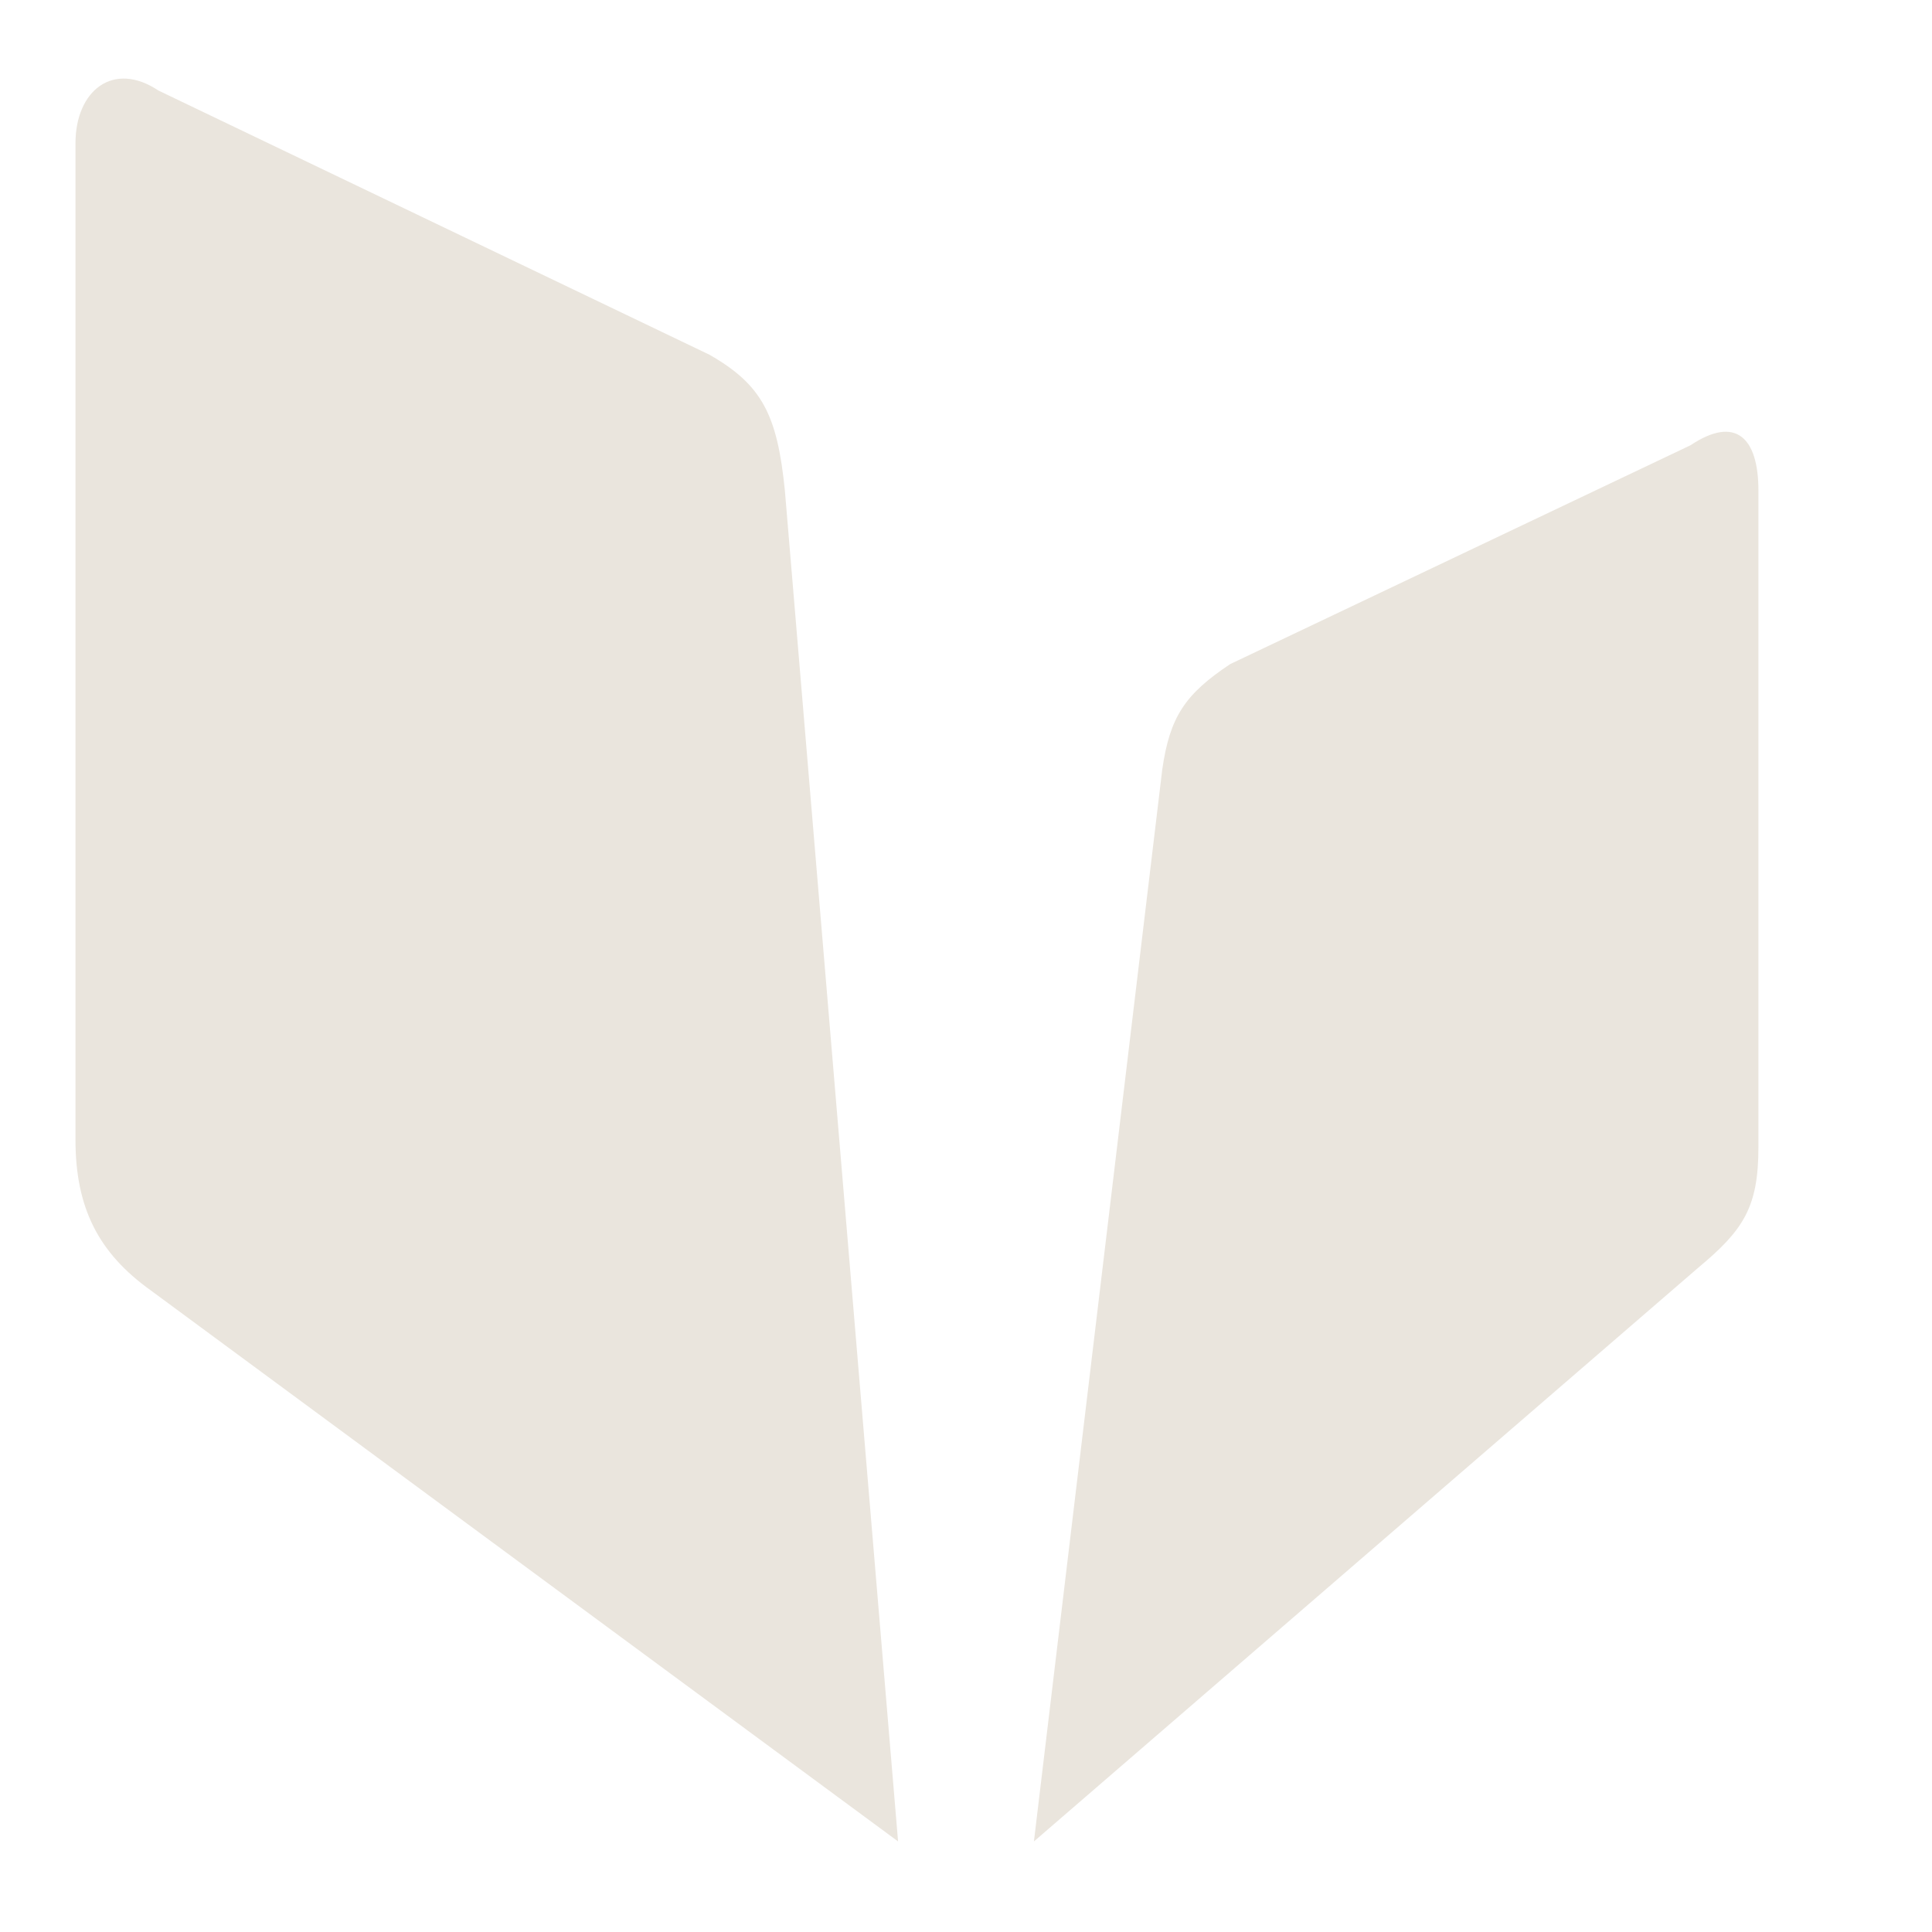
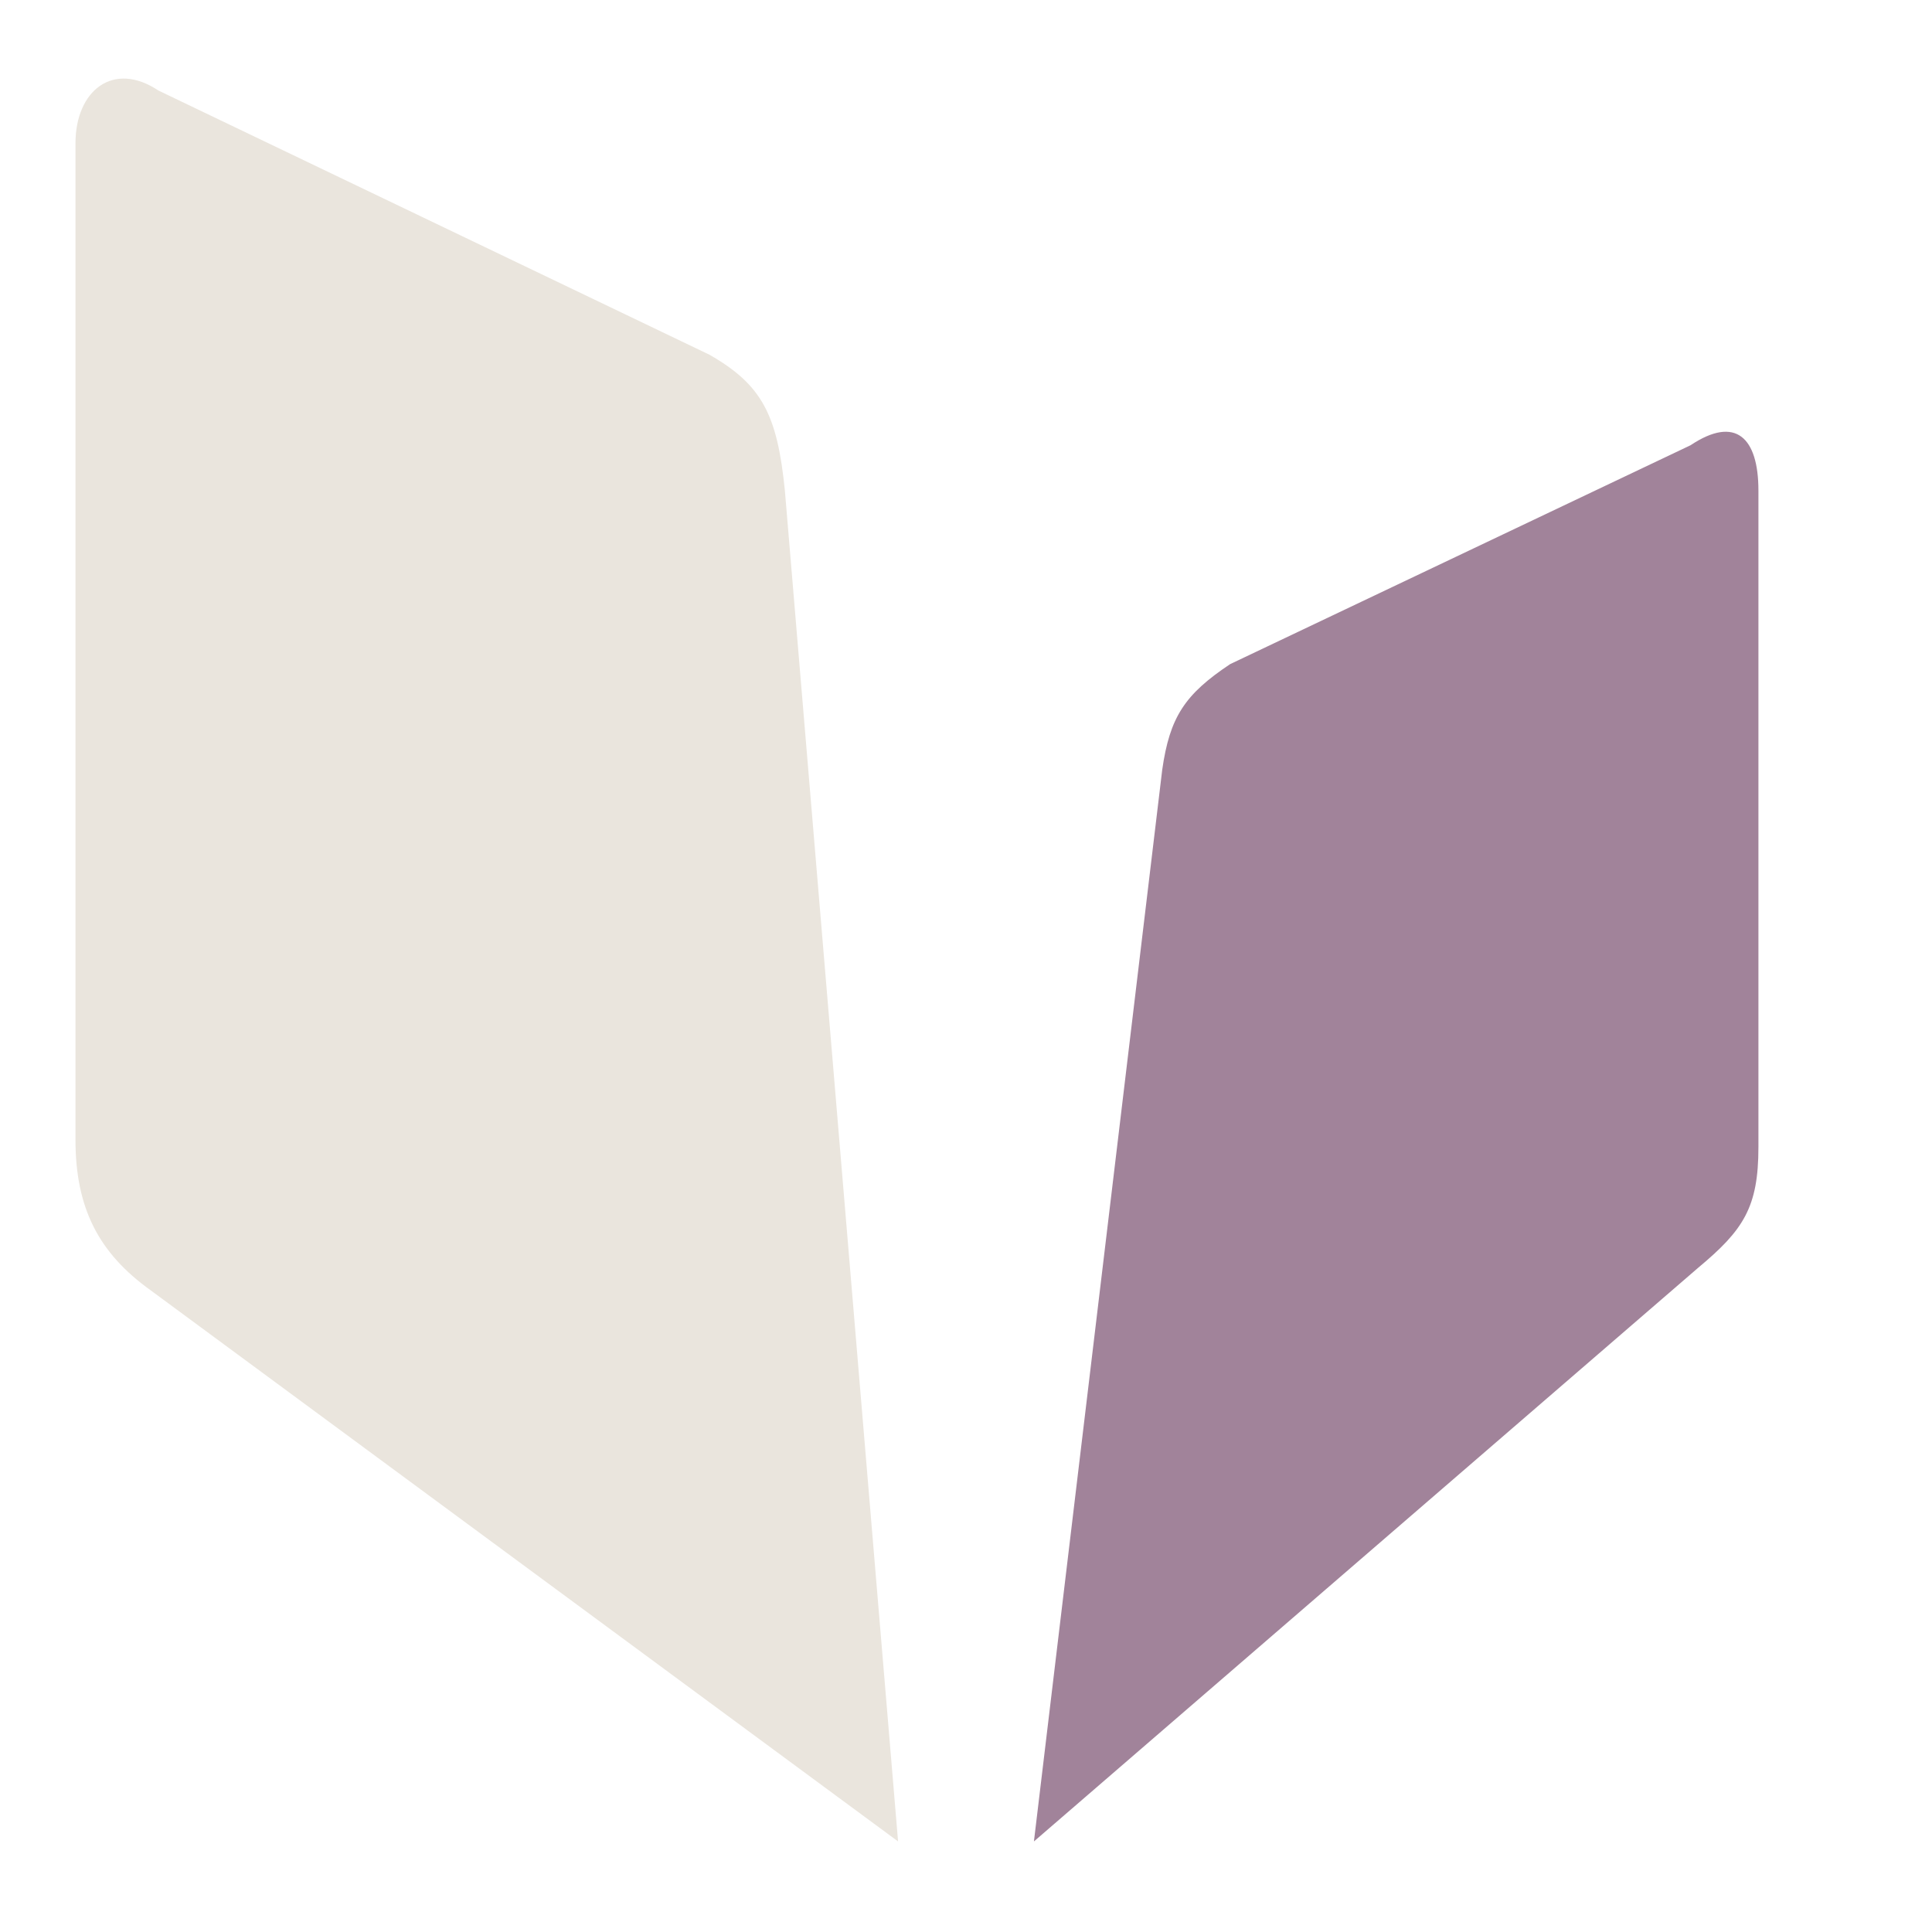
<svg xmlns="http://www.w3.org/2000/svg" width="256" height="256" viewBox="0 0 256 256" role="img" aria-labelledby="asset-title">
  <g>
    <path id="symbol-left-leaf" fill="#EAE5DD" d="M 21 12 C 15 8 10 12 10 19 L 10 151 C 10 160 13 166 20 171 L 119 244 L 104 65 C 103 55 101 51 94 47 Z" />
-     <path id="symbol-right-leaf" fill="#EAE5DD" d="M 224 59 C 230 55 233 58 233 65 L 233 152 C 233 160 231 163 225 168 L 137 244 L 154 102 C 155 95 157 92 163 88 Z" />
+     <path id="symbol-right-leaf" fill="#A1839A" d="M 224 59 C 230 55 233 58 233 65 L 233 152 C 233 160 231 163 225 168 L 137 244 L 154 102 C 155 95 157 92 163 88 Z" />
  </g>
</svg>
